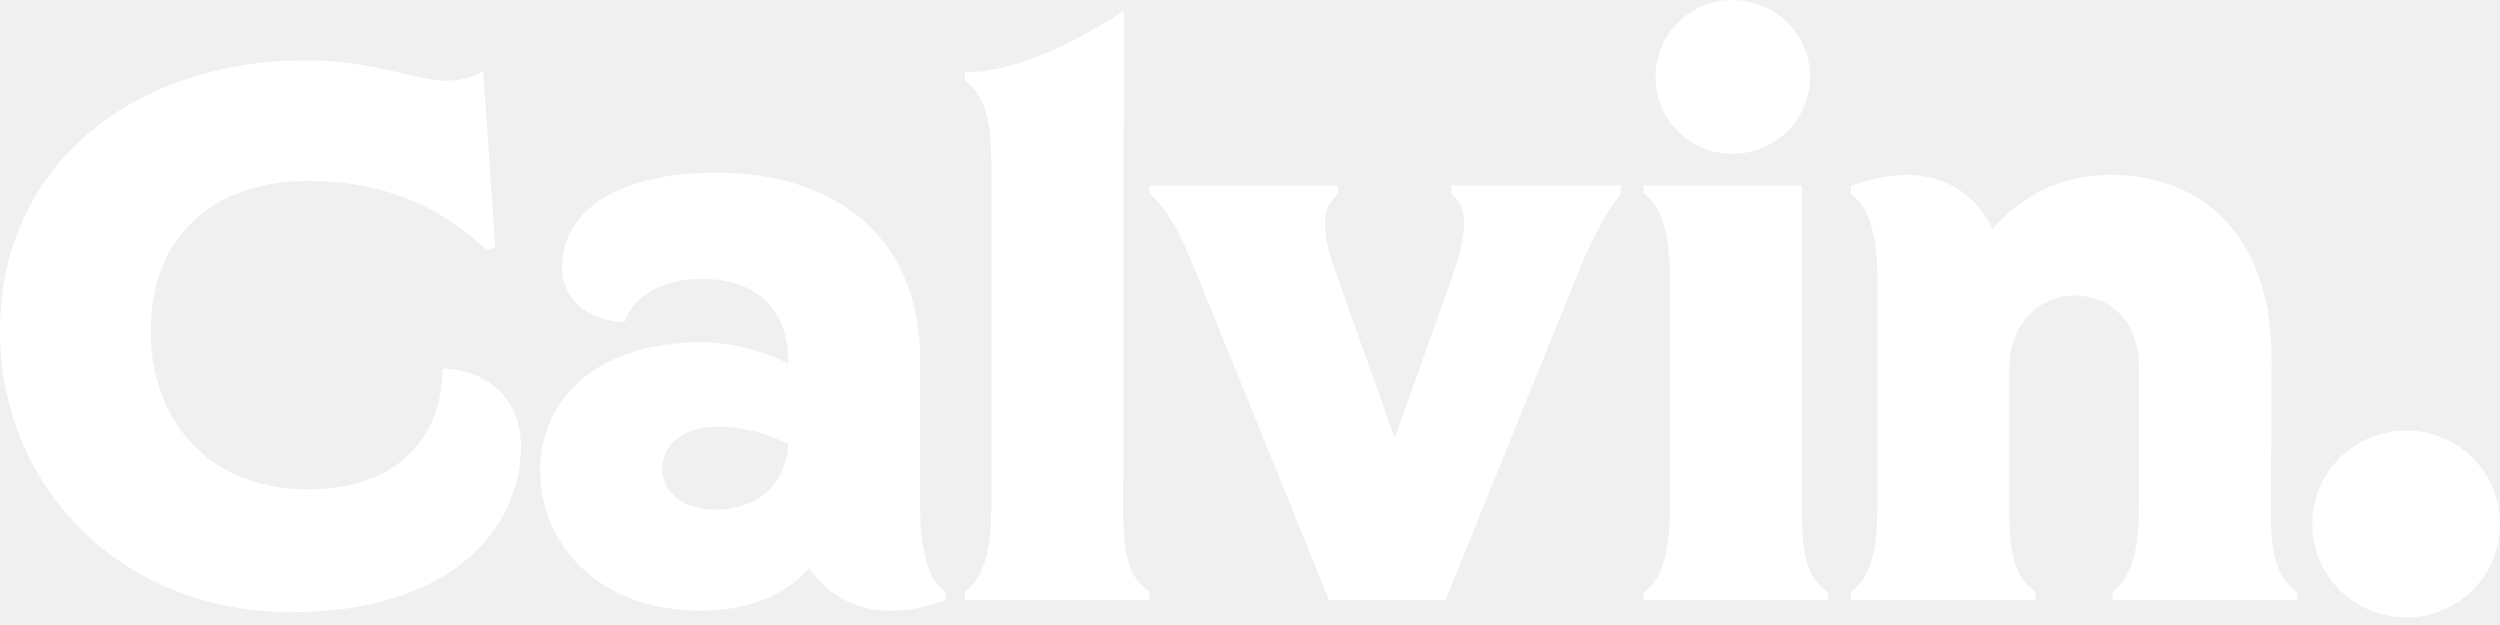
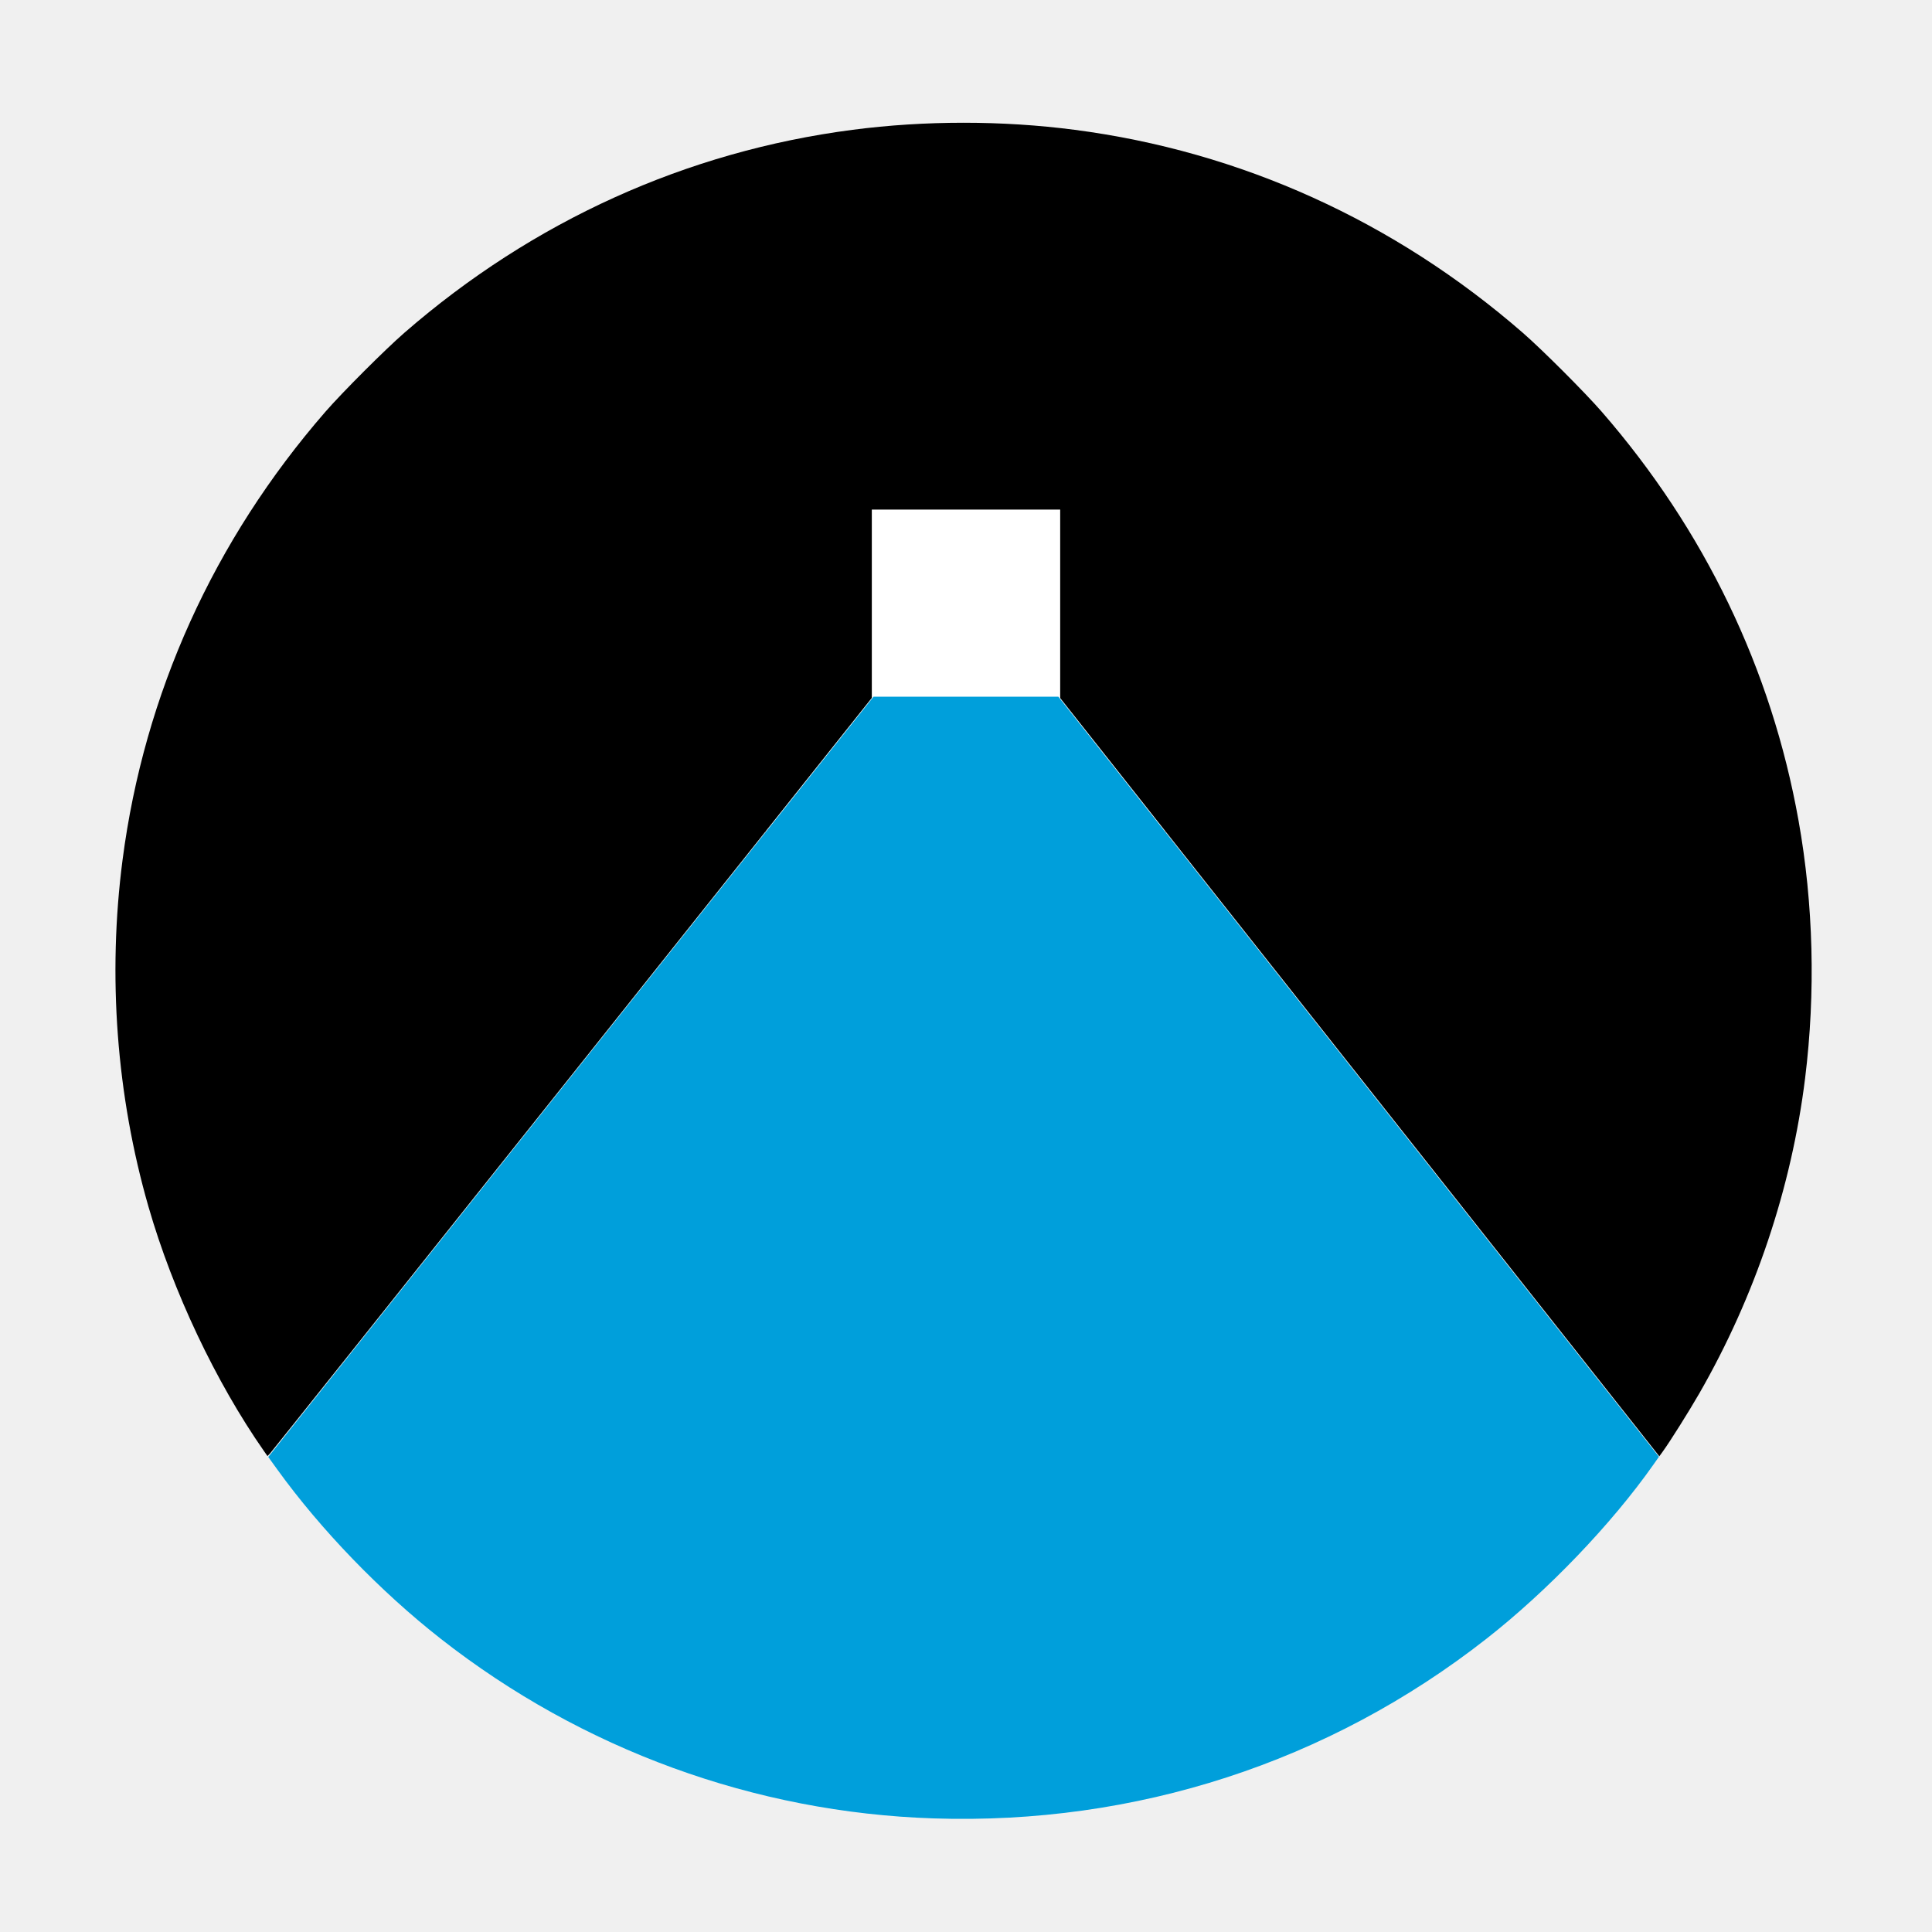
- <svg xmlns="http://www.w3.org/2000/svg" width="200" height="50" viewBox="0 0 200 50" fill="none">
-   <path d="M39.626 19.843L38.661 5.67C38.057 6.092 37.032 6.454 35.585 6.454C33.474 6.454 29.734 4.825 24.427 4.825C11.278 4.825 0 12.726 0 26.478C0 38.843 9.529 48.975 23.341 48.975C36.067 48.975 41.676 42.281 41.676 35.706C41.676 31.544 38.48 29.494 35.404 29.494C35.404 34.5 32.267 39.144 24.668 39.144C16.465 39.144 12.063 33.414 12.063 26.538C12.063 18.999 16.888 14.476 24.728 14.476C31.001 14.476 35.464 16.767 38.902 19.964L39.626 19.843Z" fill="white" />
-   <path d="M75.599 47.287C74.272 46.442 73.609 44.15 73.609 40.23V28.83C73.609 18.698 66.552 13.812 57.324 13.812C49.242 13.812 44.96 17.009 44.96 21.351C44.96 24.066 47.252 25.754 49.966 25.754C50.569 24.066 52.379 22.316 56.178 22.316C60.581 22.316 63.054 24.789 63.054 28.891V29.072C61.064 28.107 58.712 27.383 56.058 27.383C48.036 27.383 43.211 31.665 43.211 37.697C43.211 43.487 47.855 48.855 56.058 48.855C59.978 48.855 62.752 47.588 64.743 45.477C66.251 47.648 68.543 48.855 71.196 48.855C73.307 48.855 74.936 48.312 75.659 47.95L75.599 47.287ZM63.054 35.525C62.873 39.023 60.28 40.773 57.264 40.773C54.67 40.773 52.982 39.446 52.982 37.455C52.982 35.525 54.791 34.138 57.264 34.138C59.797 34.138 61.426 34.741 63.054 35.525Z" fill="white" />
-   <path d="M91.966 48.01V47.347C90.337 46.261 89.855 44.452 89.855 40.833L89.915 0.844C86.356 3.197 81.411 5.79 77.189 5.79V6.454C78.456 7.358 79.3 8.987 79.3 12.606V40.833C79.3 44.452 78.456 46.442 77.189 47.347V48.01H91.966Z" fill="white" />
-   <path d="M115.618 48.071L126.173 22.015C127.62 18.396 128.826 16.587 129.671 15.501V14.837H116.1V15.501C117.427 16.587 117.487 18.396 116.221 22.015L111.577 35.043L106.933 22.015C105.606 18.396 105.726 16.587 107.053 15.501V14.837H91.975V15.501C93.242 16.587 94.327 18.396 95.775 22.015L106.33 48.01H115.557L115.618 48.071Z" fill="white" />
-   <path d="M144.807 6.152C144.807 2.714 141.972 0 138.595 0C135.217 0 132.443 2.714 132.443 6.152C132.443 9.59 135.217 12.304 138.595 12.304C141.972 12.304 144.807 9.59 144.807 6.152ZM146.254 48.01V47.407C144.626 46.322 144.144 44.452 144.144 40.833V14.837H131.478V15.441C132.744 16.345 133.589 18.396 133.589 22.015V40.833C133.589 44.452 132.865 46.442 131.478 47.407V48.01H146.254Z" fill="white" />
-   <path d="M183.779 48.01V47.347C182.15 46.261 181.668 44.452 181.668 40.833C181.668 39.868 181.728 33.776 181.728 28.529C181.728 19.964 177.144 13.993 168.761 13.993C164.78 13.993 161.644 15.742 159.412 18.336C158.085 15.561 155.673 13.993 152.476 13.993C150.727 13.993 149.038 14.536 148.073 14.837V15.501C149.34 16.405 150.184 18.396 150.184 22.015V40.833C150.184 44.452 149.46 46.382 148.073 47.347V48.01H162.85V47.347C161.222 46.261 160.739 44.452 160.739 40.833V29.554C160.739 25.815 163.212 23.643 165.926 23.643C168.821 23.643 171.113 25.694 171.113 29.313V40.833C171.113 44.452 170.268 46.442 169.002 47.347V48.01H183.779Z" fill="white" />
-   <path d="M192.521 49.398C196.622 49.398 200 46.08 200 41.919C200 37.757 196.622 34.44 192.521 34.44C188.36 34.44 184.982 37.757 184.982 41.919C184.982 46.08 188.36 49.398 192.521 49.398Z" fill="white" />
+ <svg xmlns="http://www.w3.org/2000/svg" version="1.1" id="svg2" width="1536" height="1536" viewBox="0 0 1536 1536">
+   <defs id="defs6" />
+   <g id="g8" style="display:inline">
+     <g id="g138" style="display:inline">
+       <rect style="fill:#ffffff;fill-opacity:1;stroke:#a6a6a6;stroke-width:1.002;stroke-linecap:round;stroke-linejoin:round;paint-order:stroke fill markers" id="rect194" width="396.395" height="310.064" x="584.845" y="351.066" />
+       <path style="display:inline;fill:#009fdb;stroke-width:0.96" d="m 742.08,1445.68 c -142.079,-4.684 -279.191,-54.676 -391.68,-142.809 -47.845,-37.486 -95.358,-86.691 -129.882,-134.508 l -7.247,-10.037 3.863,-4.843 c 2.125,-2.663 110.393,-138.655 240.597,-302.202 L 694.464,553.92 h 73.492 73.492 l 238.734,302.126 238.734,302.126 -4.415,6.274 c -33.299,47.328 -84.146,100.352 -132.74,138.425 -125.44,98.28 -278.86,148.111 -439.68,142.809 z" id="path148" />
+       <path style="display:inline;fill:#000000;stroke-width:0.96" d="M 209.882,1153.67 C 171.544,1098.8 137.413,1026.61 118.077,959.491 92.577,870.982 85.451,775.622 97.452,683.52 114.645,551.58 169.929,429.482 258.716,327.36 272.132,311.928 306.168,277.892 321.6,264.476 423.722,175.689 545.82,120.405 677.76,103.212 c 57.548,-7.499 119.092,-7.499 176.64,0 131.901,17.188 254.068,72.503 356.16,161.263 15.432,13.416 49.468,47.453 62.884,62.884 81.681,93.95 134.873,204.441 156.439,324.96 11.873,66.35 13.669,136.804 5.226,204.96 -10.779,87.015 -39.814,173.488 -84.129,250.56 -8.234,14.32 -23.221,38.171 -28.988,46.132 l -2.772,3.827 L 1081.05,856.393 842.88,554.987 V 480.054 405.12 H 768 693.12 v 74.875 74.875 L 454.927,854.155 c -131.006,164.607 -239.114,300.225 -240.24,301.374 l -2.047,2.089 z" id="path140" />
+     </g>
+   </g>
</svg>
